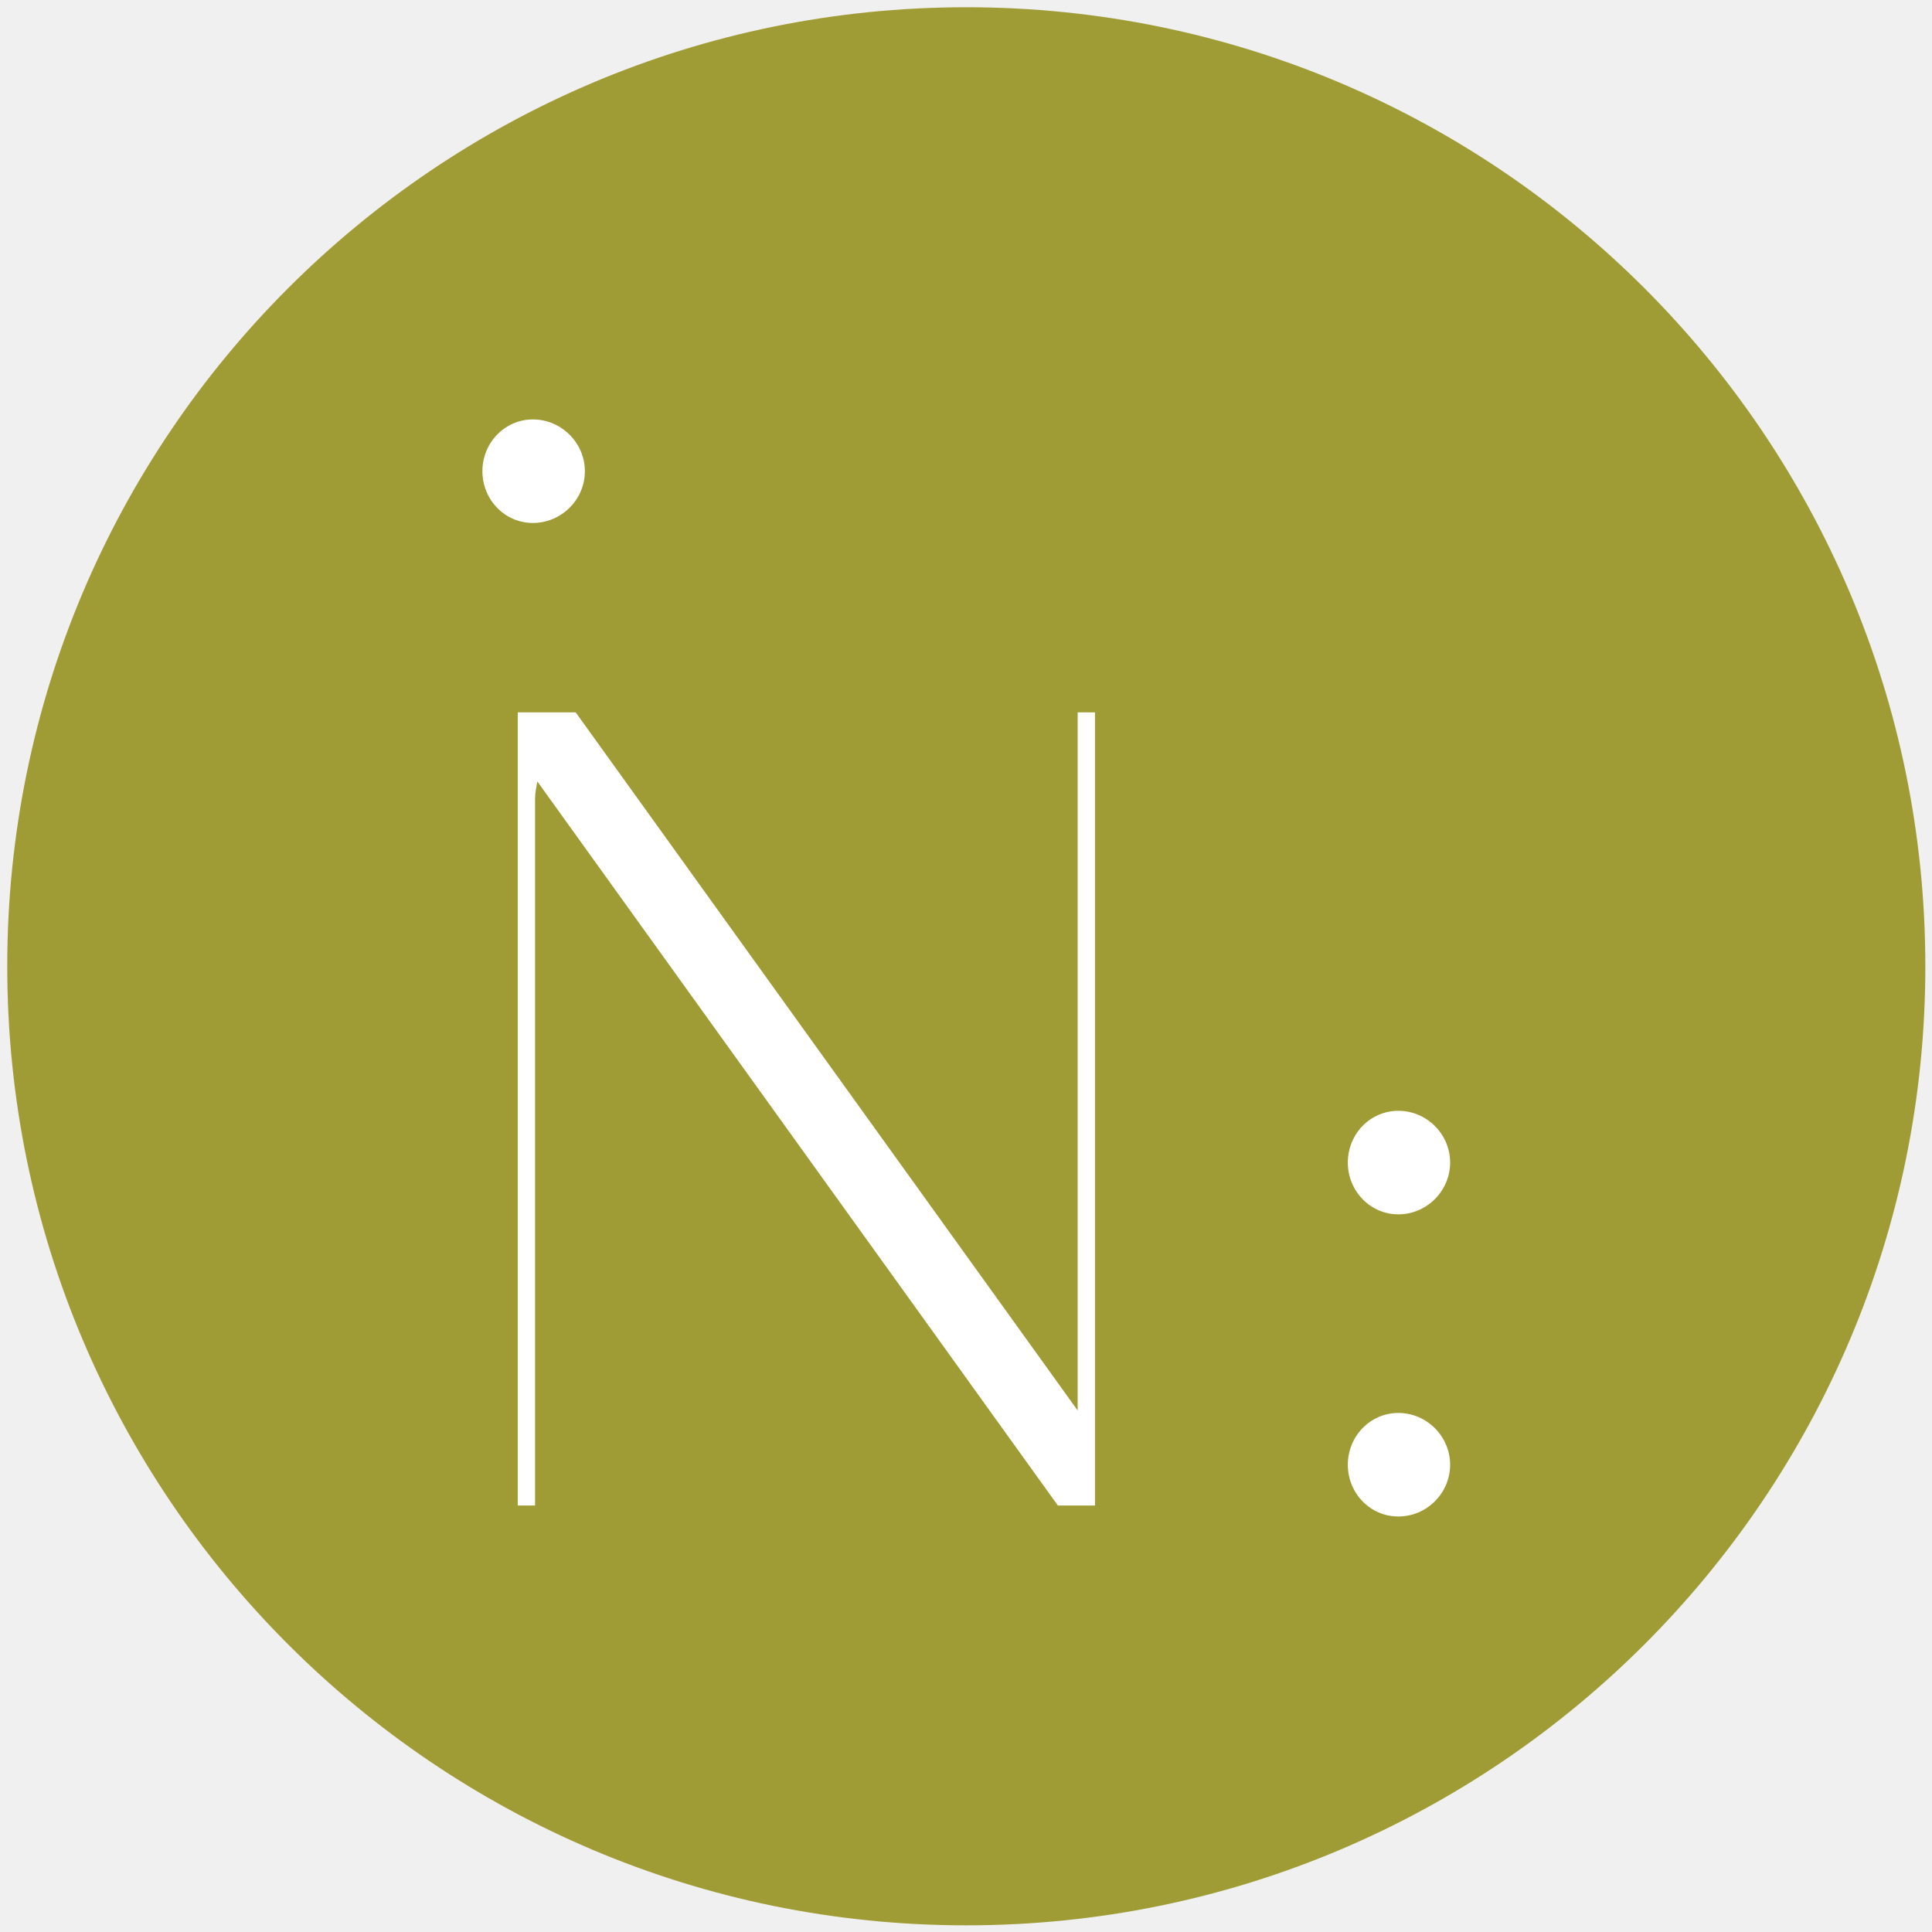
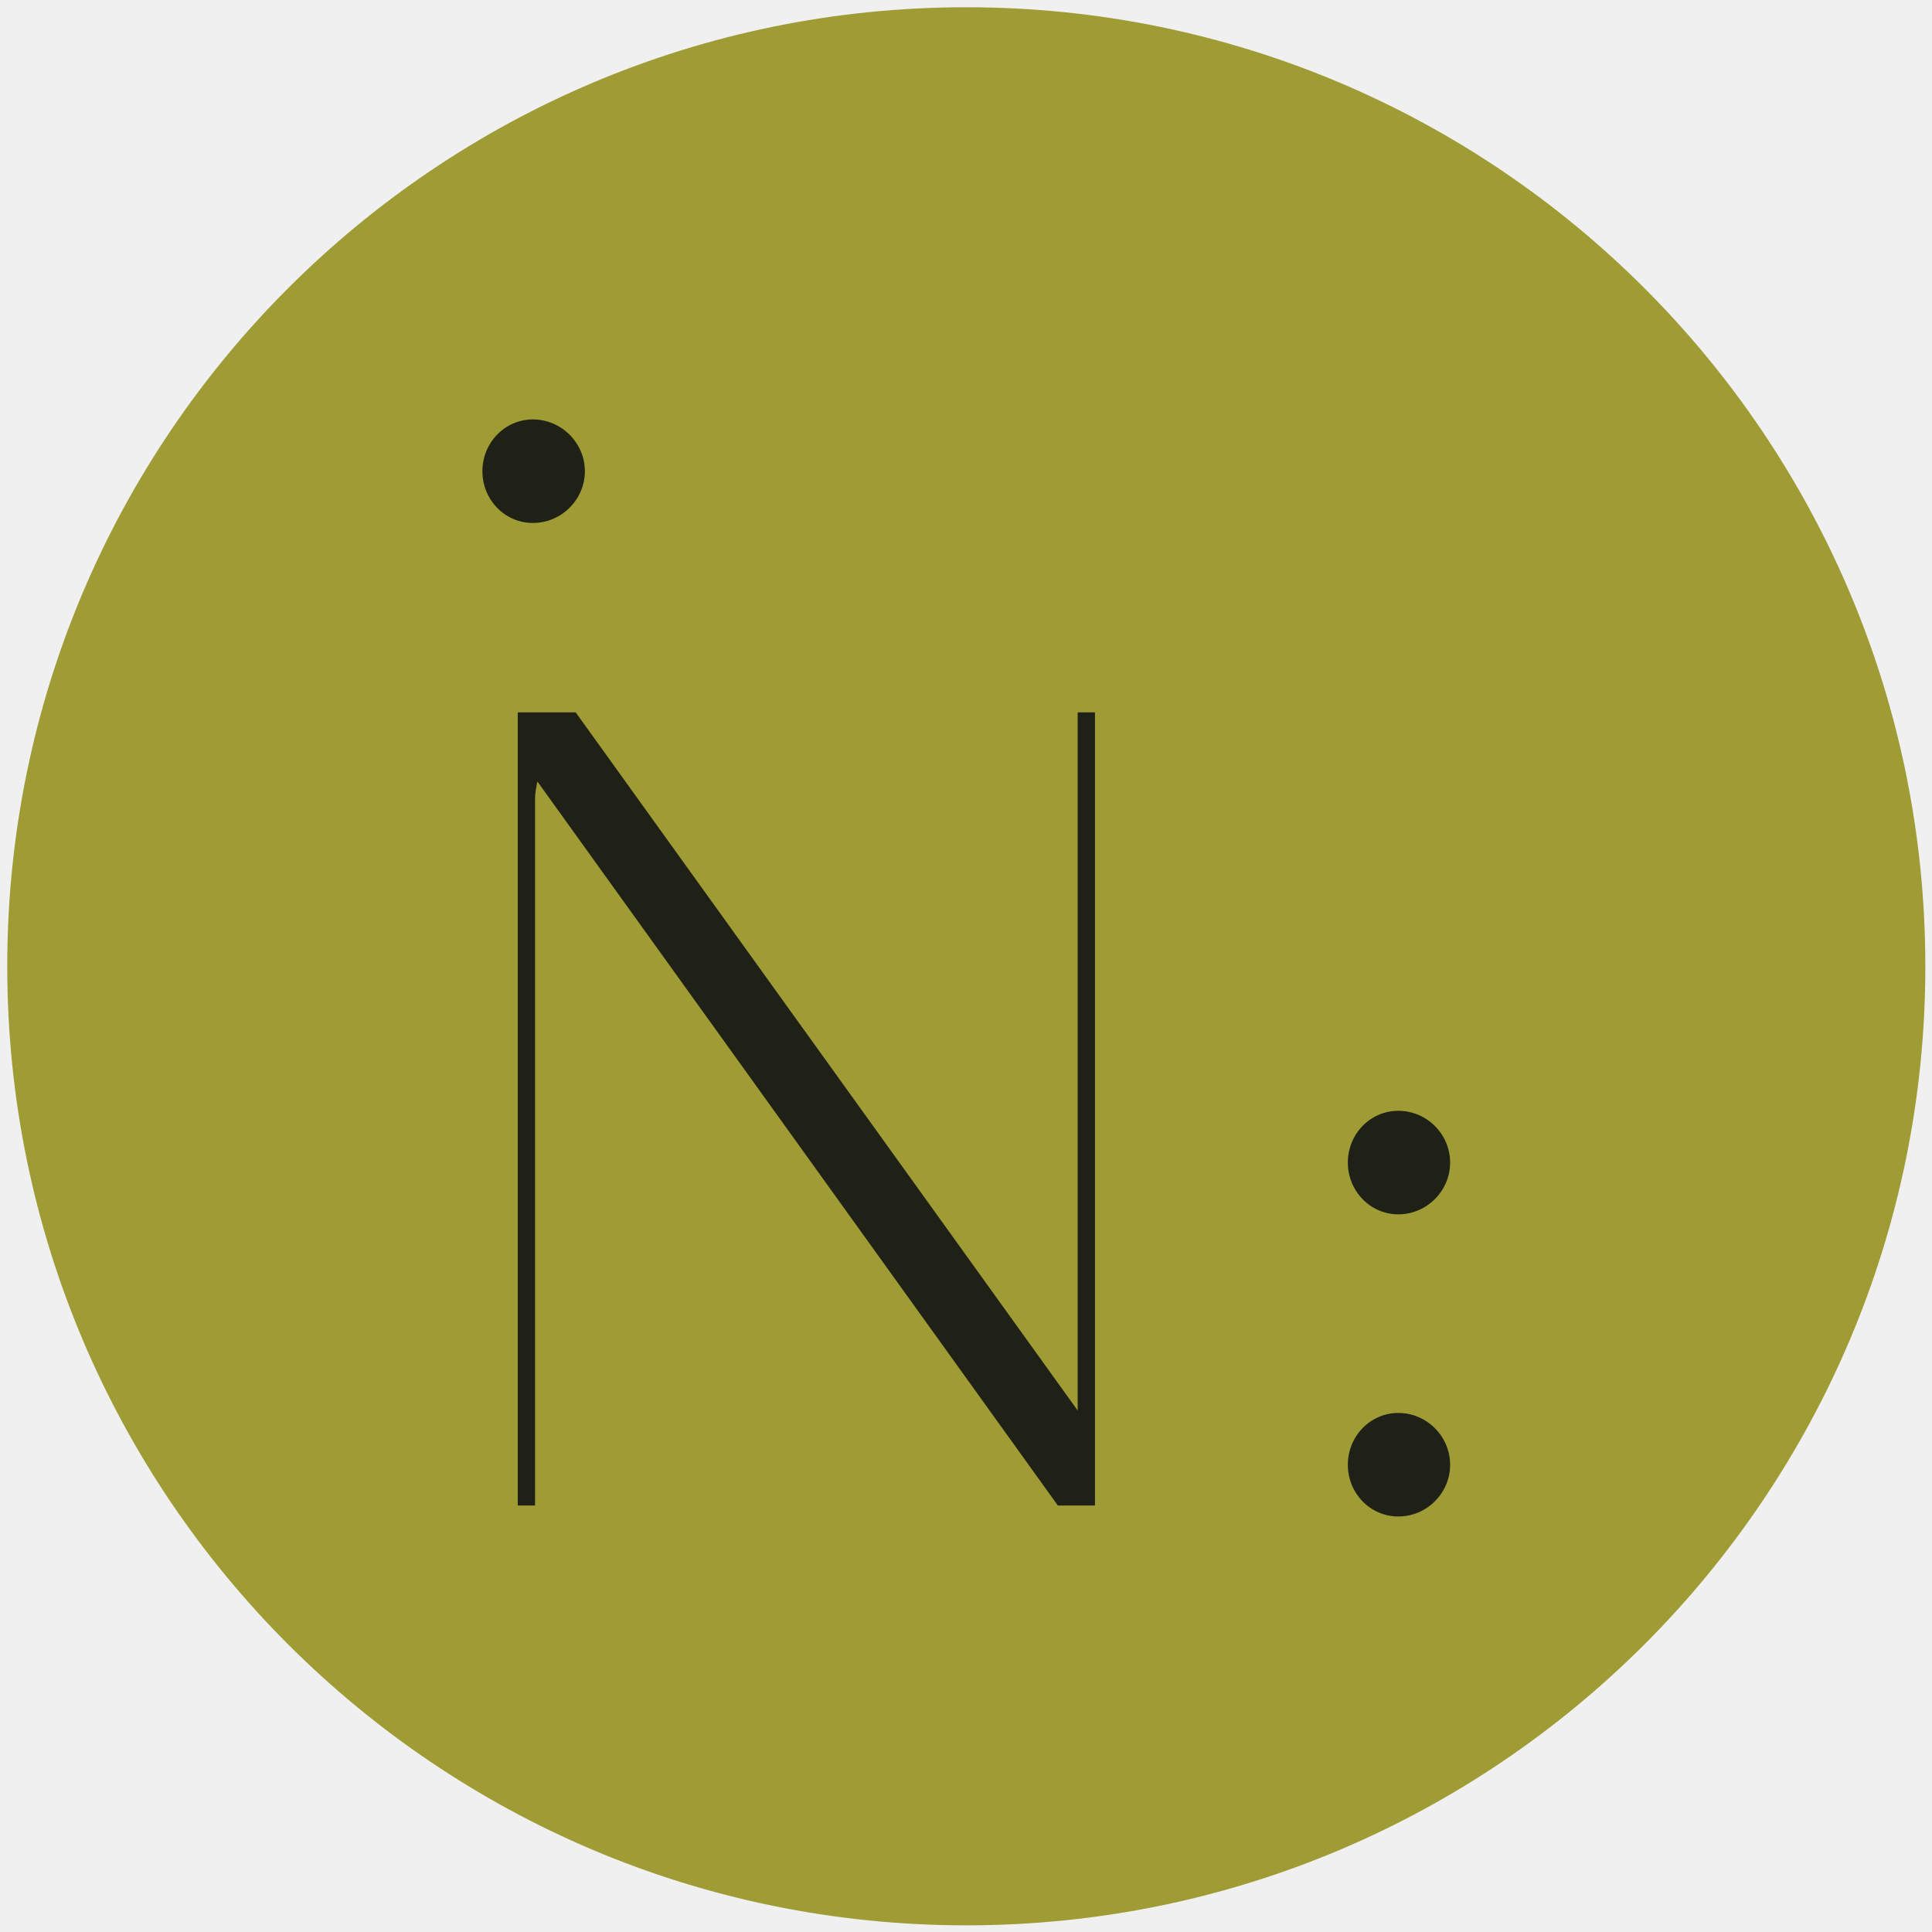
<svg xmlns="http://www.w3.org/2000/svg" viewBox="0 0 133.4 133.4" fill="none" fill-rule="evenodd">
  <path d="M132.94 66.72 C132.94 103.29 103.29 132.94 66.72 132.94 C30.15 132.94 0.50 103.29 0.50 66.72 C0.50 30.15 30.15 0.50 66.72 0.50 C103.29 0.50 132.94 30.15 132.94 66.72" fill="#A09C35" />
  <g transform="translate(66.7 68) scale(1.22) translate(-66.7 -57.5)">
-     <path d="M74.00 42.08 L74.00 86.97 L71.90 86.97 L42.44 45.99 C42.38 46.34 42.31 46.62 42.31 46.96 L42.31 86.97 L41.33 86.97 L41.33 42.08 L44.61 42.08 L73.02 81.59 L73.02 42.08 Z" fill="#FFFFFF" />
-     <path d="M88.31 84.66 C88.31 83.06 89.57 81.73 91.17 81.73 C92.78 81.73 94.10 83.06 94.10 84.66 C94.10 86.27 92.78 87.59 91.17 87.59 C89.57 87.59 88.31 86.27 88.31 84.66 M88.31 67.56 C88.31 65.95 89.57 64.63 91.17 64.63 C92.78 64.63 94.10 65.95 94.10 67.56 C94.10 69.16 92.78 70.49 91.17 70.49 C89.57 70.49 88.31 69.16 88.31 67.56" fill="#FFFFFF" />
-     <path d="M39.33 28.43 C39.33 26.83 40.59 25.50 42.19 25.50 C43.80 25.50 45.13 26.83 45.13 28.43 C45.13 30.04 43.80 31.36 42.19 31.36 C40.59 31.36 39.33 30.04 39.33 28.43" fill="#FFFFFF" />
+     <path d="M74.00 42.08 L74.00 86.97 L71.90 86.97 L42.44 45.99 C42.38 46.34 42.31 46.62 42.31 46.96 L42.31 86.97 L41.33 86.97 L41.33 42.08 L44.61 42.08 L73.02 81.59 L73.02 42.08 Z" fill="#1F2117" />
+     <path d="M88.31 84.66 C88.31 83.06 89.57 81.73 91.17 81.73 C92.78 81.73 94.10 83.06 94.10 84.66 C94.10 86.27 92.78 87.59 91.17 87.59 C89.57 87.59 88.31 86.27 88.31 84.66 M88.31 67.56 C88.31 65.95 89.57 64.63 91.17 64.63 C92.78 64.63 94.10 65.95 94.10 67.56 C94.10 69.16 92.78 70.49 91.17 70.49 C89.57 70.49 88.31 69.16 88.31 67.56" fill="#1F2117" />
+     <path d="M39.33 28.43 C39.33 26.83 40.59 25.50 42.19 25.50 C43.80 25.50 45.13 26.83 45.13 28.43 C45.13 30.04 43.80 31.36 42.19 31.36 C40.59 31.36 39.33 30.04 39.33 28.43" fill="#1F2117" />
  </g>
</svg>
